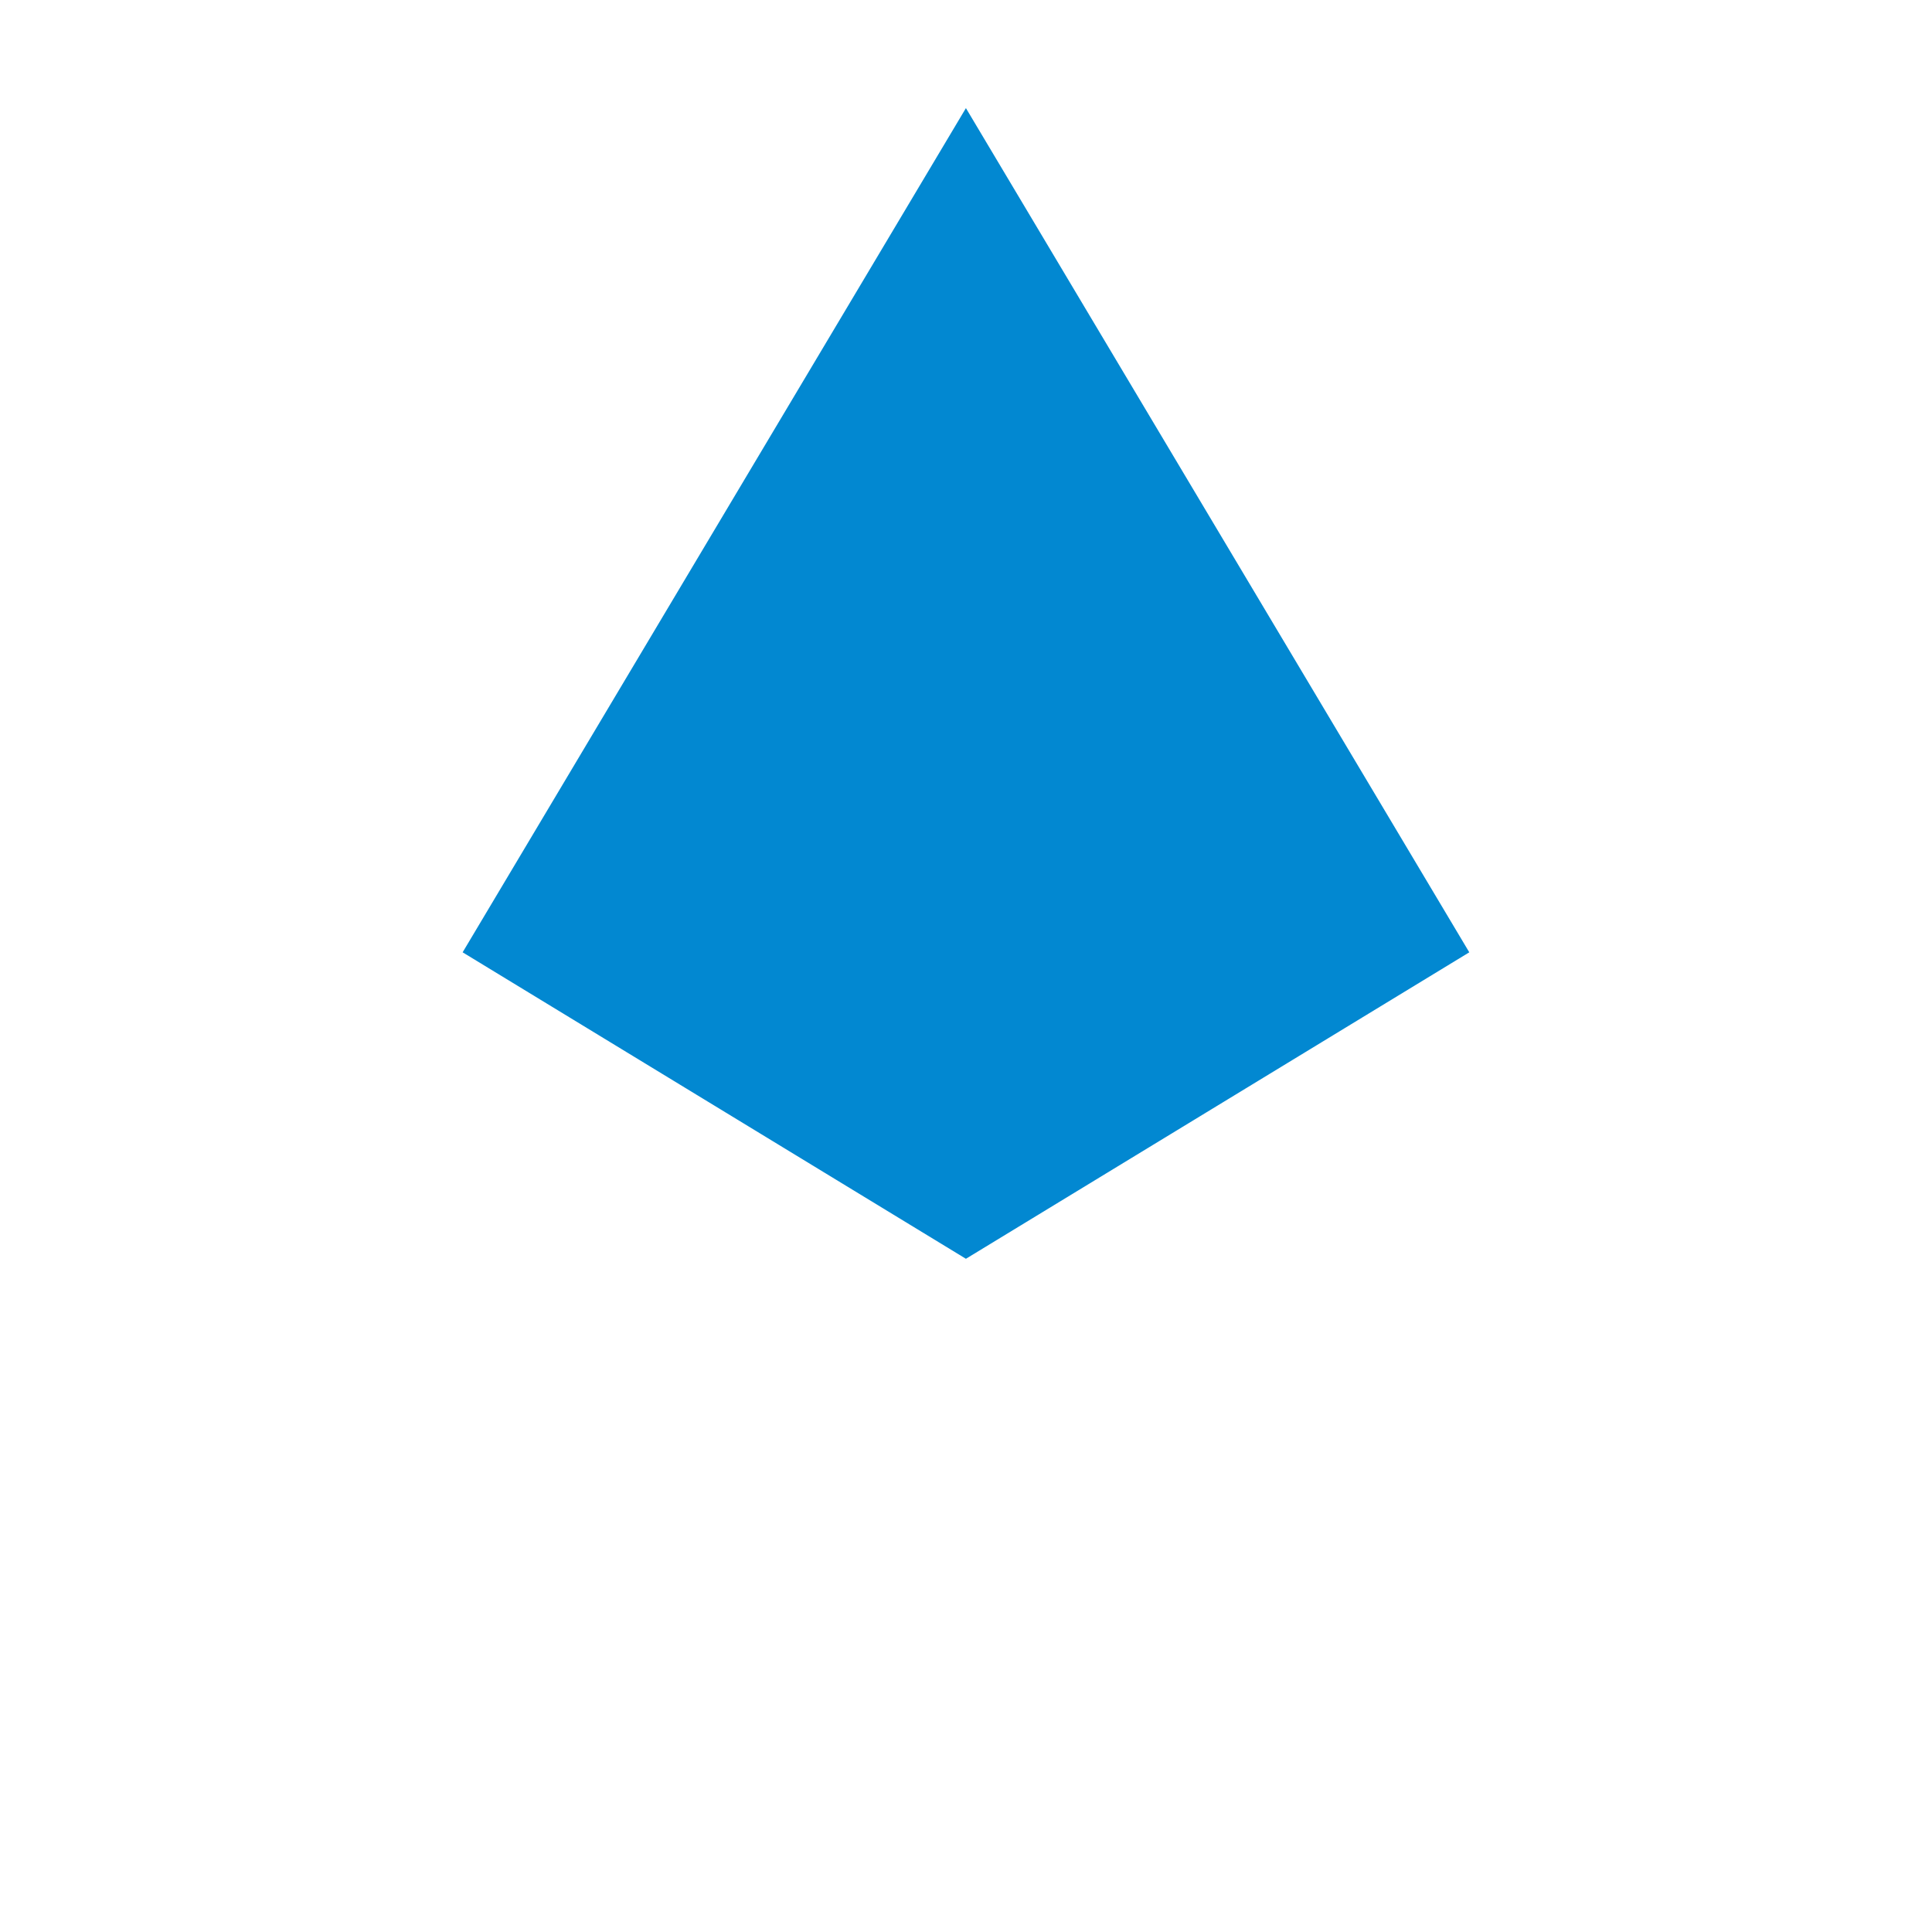
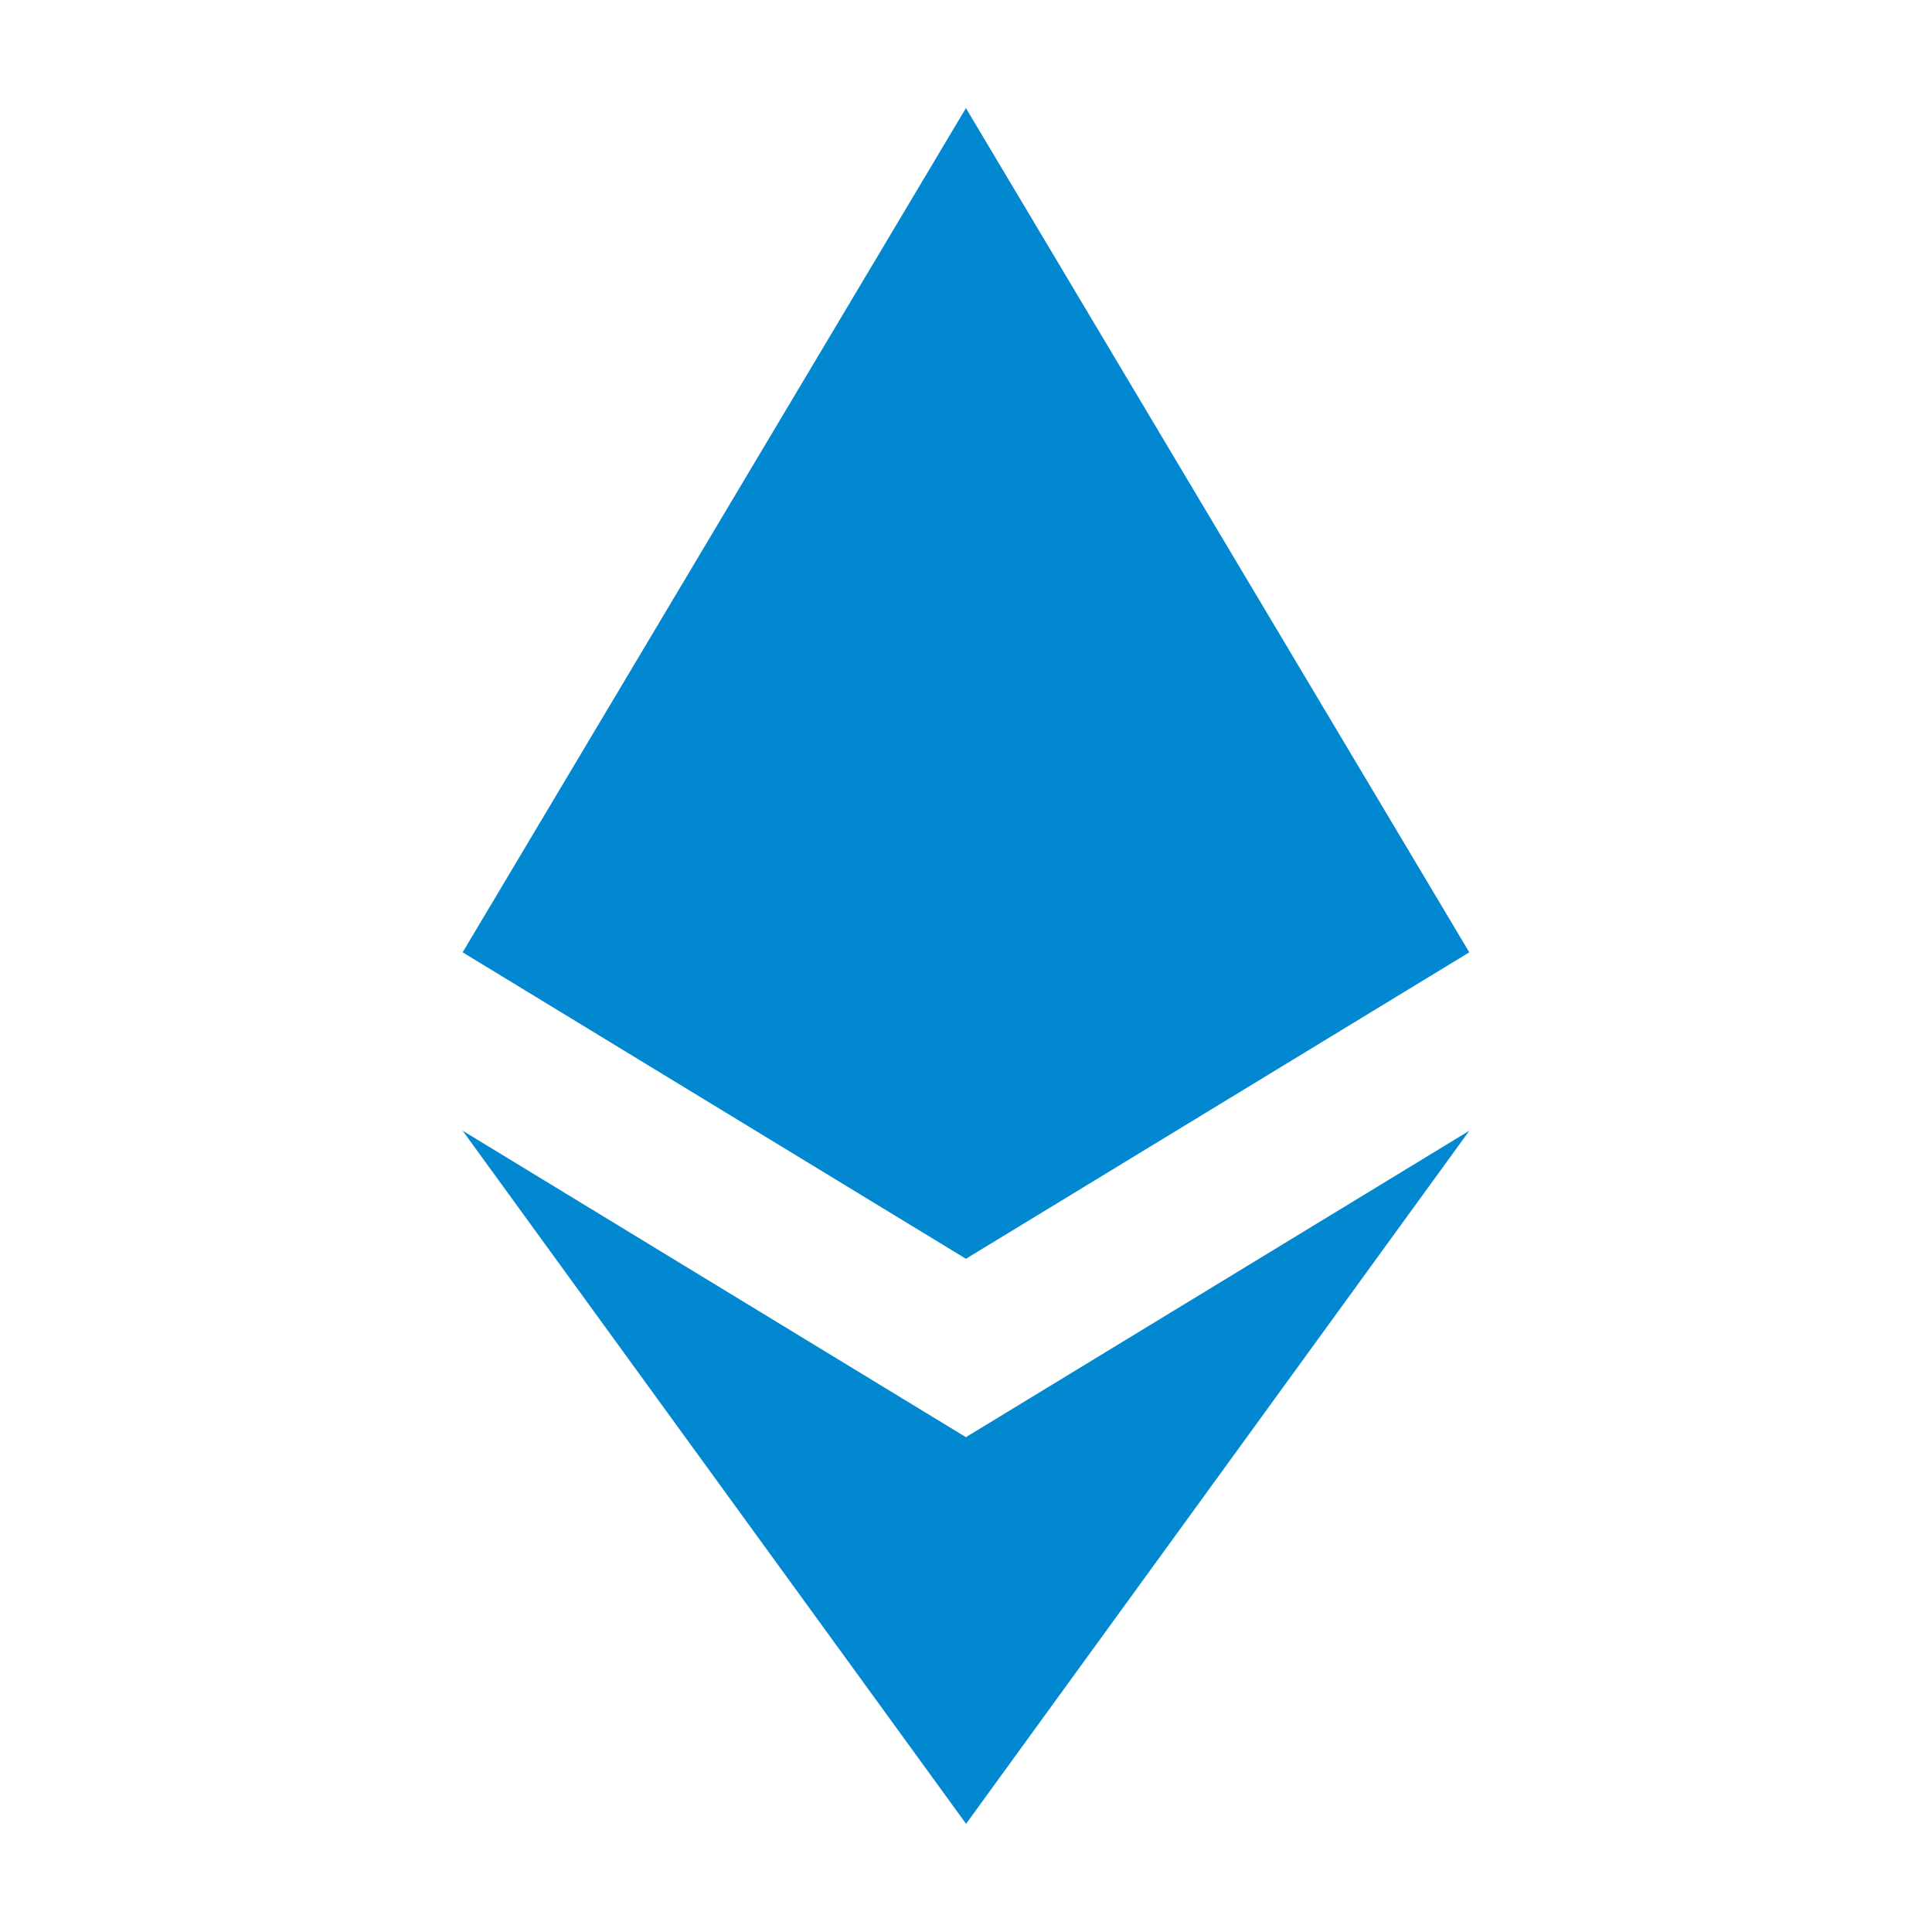
<svg xmlns="http://www.w3.org/2000/svg" viewBox="0 0 24 24">
  <g fill="#0288d1">
-     <path d="gpuhost5.747 14.046 6.254 8.61 6.252-8.61-6.254 3.807z" />
+     <path d="m5.747 14.046 6.254 8.61 6.252-8.61-6.254 3.807z" />
    <path d="M11.999 1.343 5.747 11.83l6.252 3.807 6.253-3.807z" />
  </g>
</svg>
